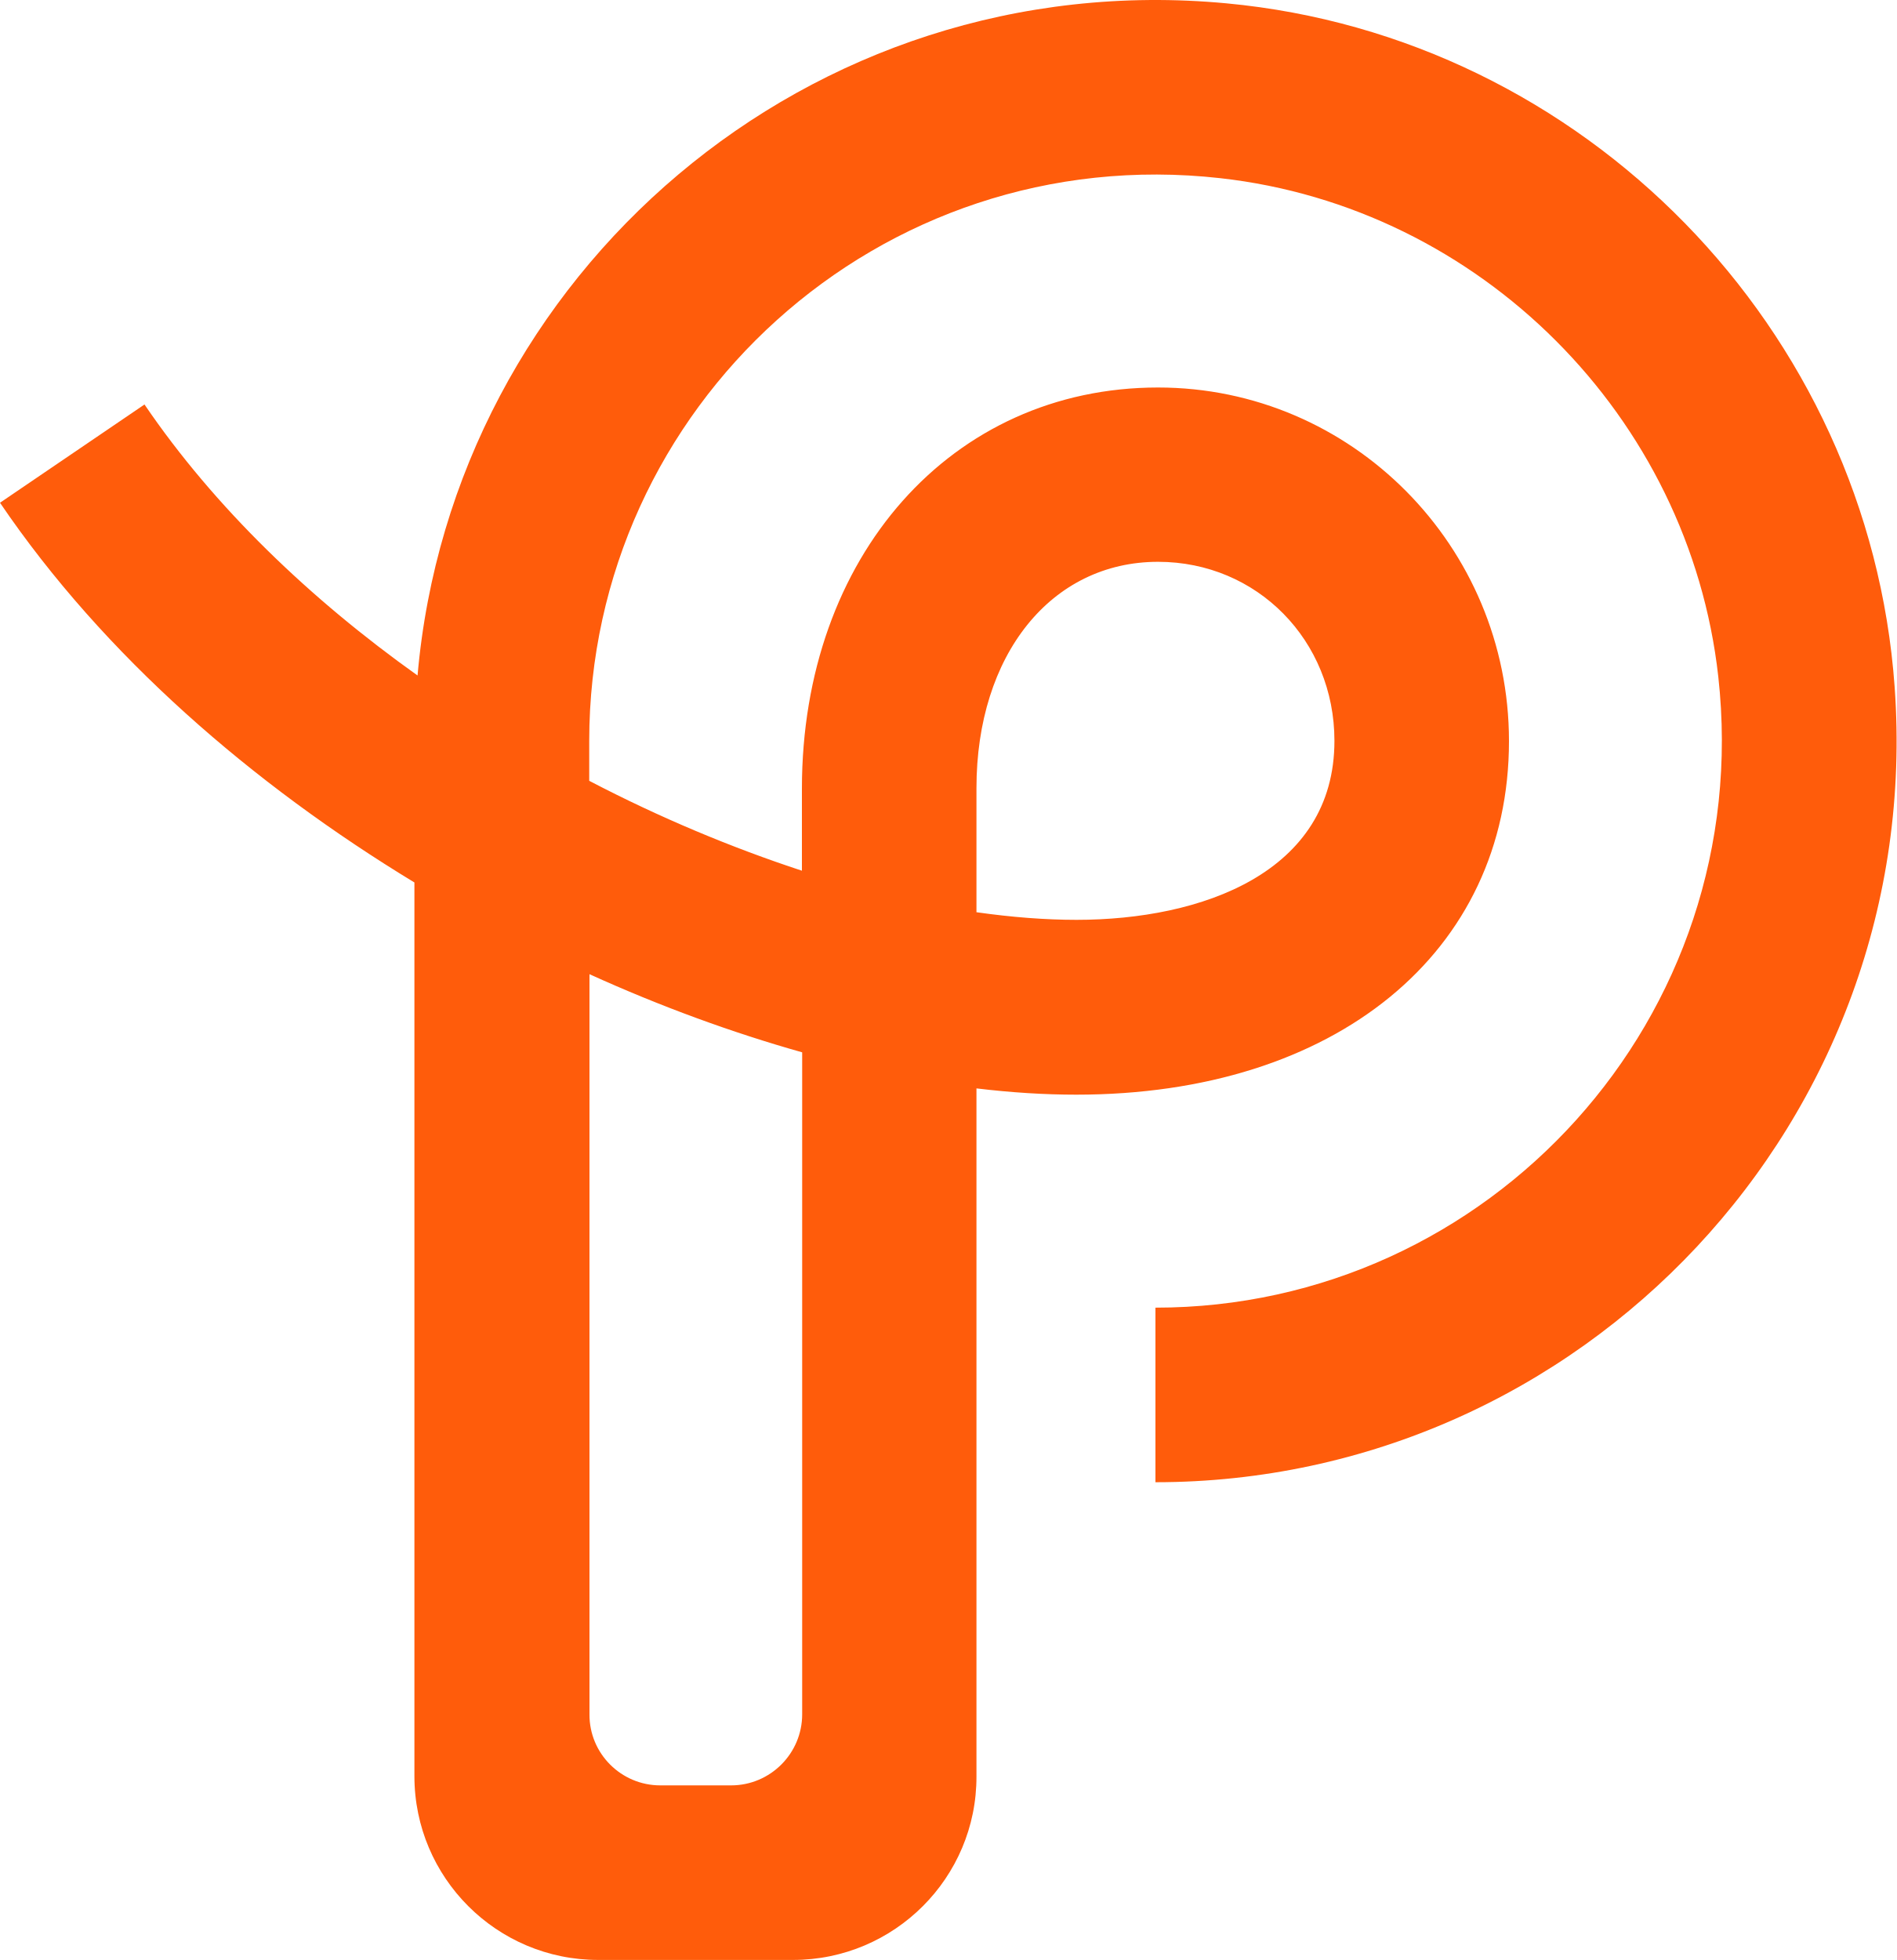
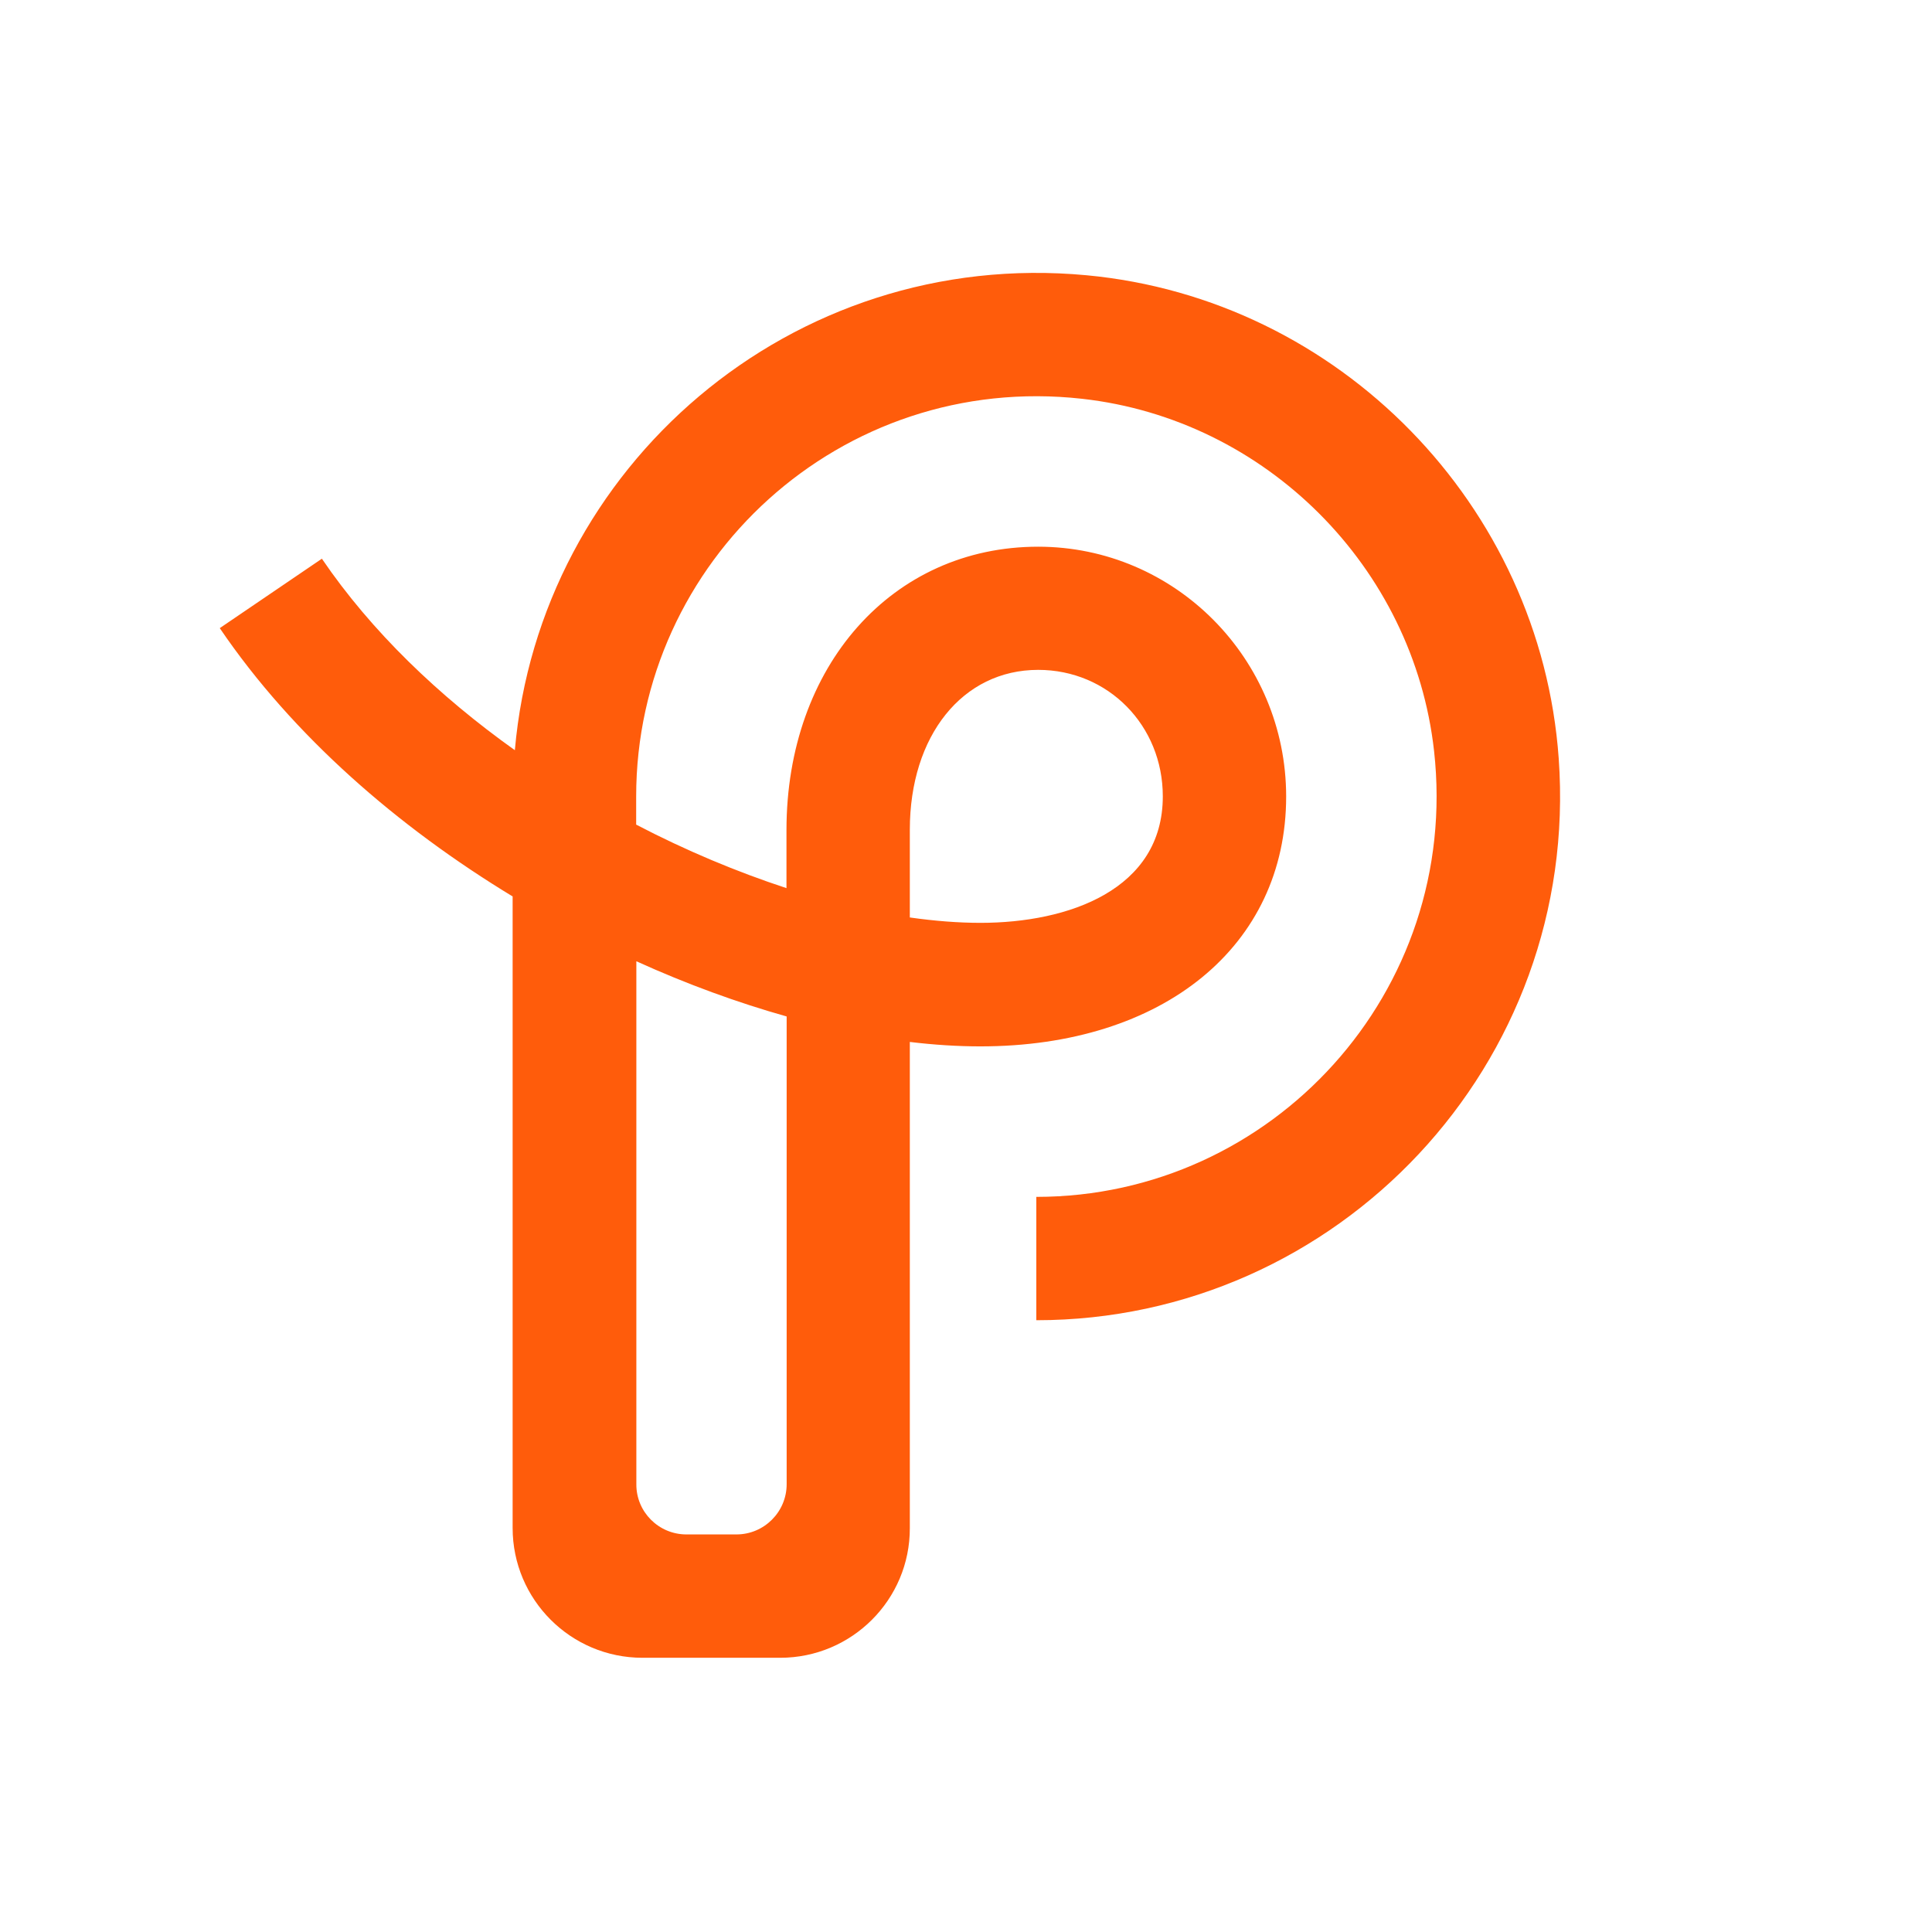
- <svg xmlns="http://www.w3.org/2000/svg" width="726" height="750" viewBox="0 0 726 750" fill="none">
-   <path d="M373.8 349.079C387.2 350.979 400 351.979 412 351.979C459.7 351.979 510.7 333.979 510.7 283.479C510.7 245.079 481.1 214.979 443.2 214.979C402.3 214.979 373.7 250.579 373.7 301.579V349.079H373.8ZM252.7 683.179H279.8C294.8 683.179 307 670.979 307 655.979V402.679C280.4 395.179 252.9 385.179 225.6 372.779V655.979C225.5 670.979 237.7 683.179 252.7 683.179ZM303.5 749.979H228.9C190.1 749.979 158.6 718.479 158.6 679.679V337.679C96.8 300.179 39.8 250.979 0 192.379L55.3 154.779C82.1 194.179 118.8 229.279 159.8 258.479C173.2 105.079 309.5 -13.721 469.4 1.279C606.2 14.079 715.3 125.779 725.1 262.879C737 428.479 605.5 567.179 442.2 567.179V500.379C569.9 500.379 672.1 389.379 657.6 258.879C646.5 159.379 566.5 79.279 467 68.179C336.4 53.579 225.5 155.879 225.5 283.579V298.779C252.5 312.879 280.1 324.379 306.9 333.179V301.779C306.9 212.879 364.2 148.279 443.2 148.279C517.3 148.279 577.5 208.979 577.5 283.579C577.5 364.479 511 418.879 411.9 418.879C399.8 418.879 387 418.079 373.7 416.479V679.779C373.8 718.479 342.3 749.979 303.5 749.979Z" fill="#FF5C0B" />
+ <svg xmlns="http://www.w3.org/2000/svg" width="800" height="800" viewBox="0 0 800 800" fill="none">
+   <path d="M376.816 379.914C387.062 381.367 396.849 382.131 406.024 382.131C442.497 382.131 481.493 368.368 481.493 329.755C481.493 300.393 458.86 277.378 429.881 277.378C398.607 277.378 376.739 304.598 376.739 343.594V379.914H376.816ZM284.22 635.374H304.941C316.411 635.374 325.739 626.046 325.739 614.576V420.897C305.4 415.163 284.373 407.517 263.499 398.035V614.576C263.422 626.046 272.751 635.374 284.22 635.374ZM323.063 686.451H266.022C236.355 686.451 212.269 662.365 212.269 632.698V371.197C165.015 342.524 121.432 304.904 91 260.097L133.284 231.348C153.775 261.474 181.837 288.312 213.187 310.639C223.433 193.346 327.651 102.509 449.914 113.978C554.514 123.765 637.934 209.174 645.427 314.003C654.526 440.625 553.979 546.678 429.116 546.678V495.601C526.758 495.601 604.902 410.728 593.815 310.945C585.328 234.865 524.158 173.619 448.079 165.131C348.219 153.968 263.422 232.189 263.422 329.831V341.453C284.067 352.234 305.171 361.028 325.663 367.756V343.747C325.663 275.772 369.475 226.378 429.881 226.378C486.539 226.378 532.569 272.79 532.569 329.831C532.569 391.689 481.722 433.284 405.948 433.284C396.696 433.284 386.909 432.673 376.739 431.449V632.774C376.816 662.365 352.73 686.451 323.063 686.451Z" fill="#FF5C0B" />
</svg>
